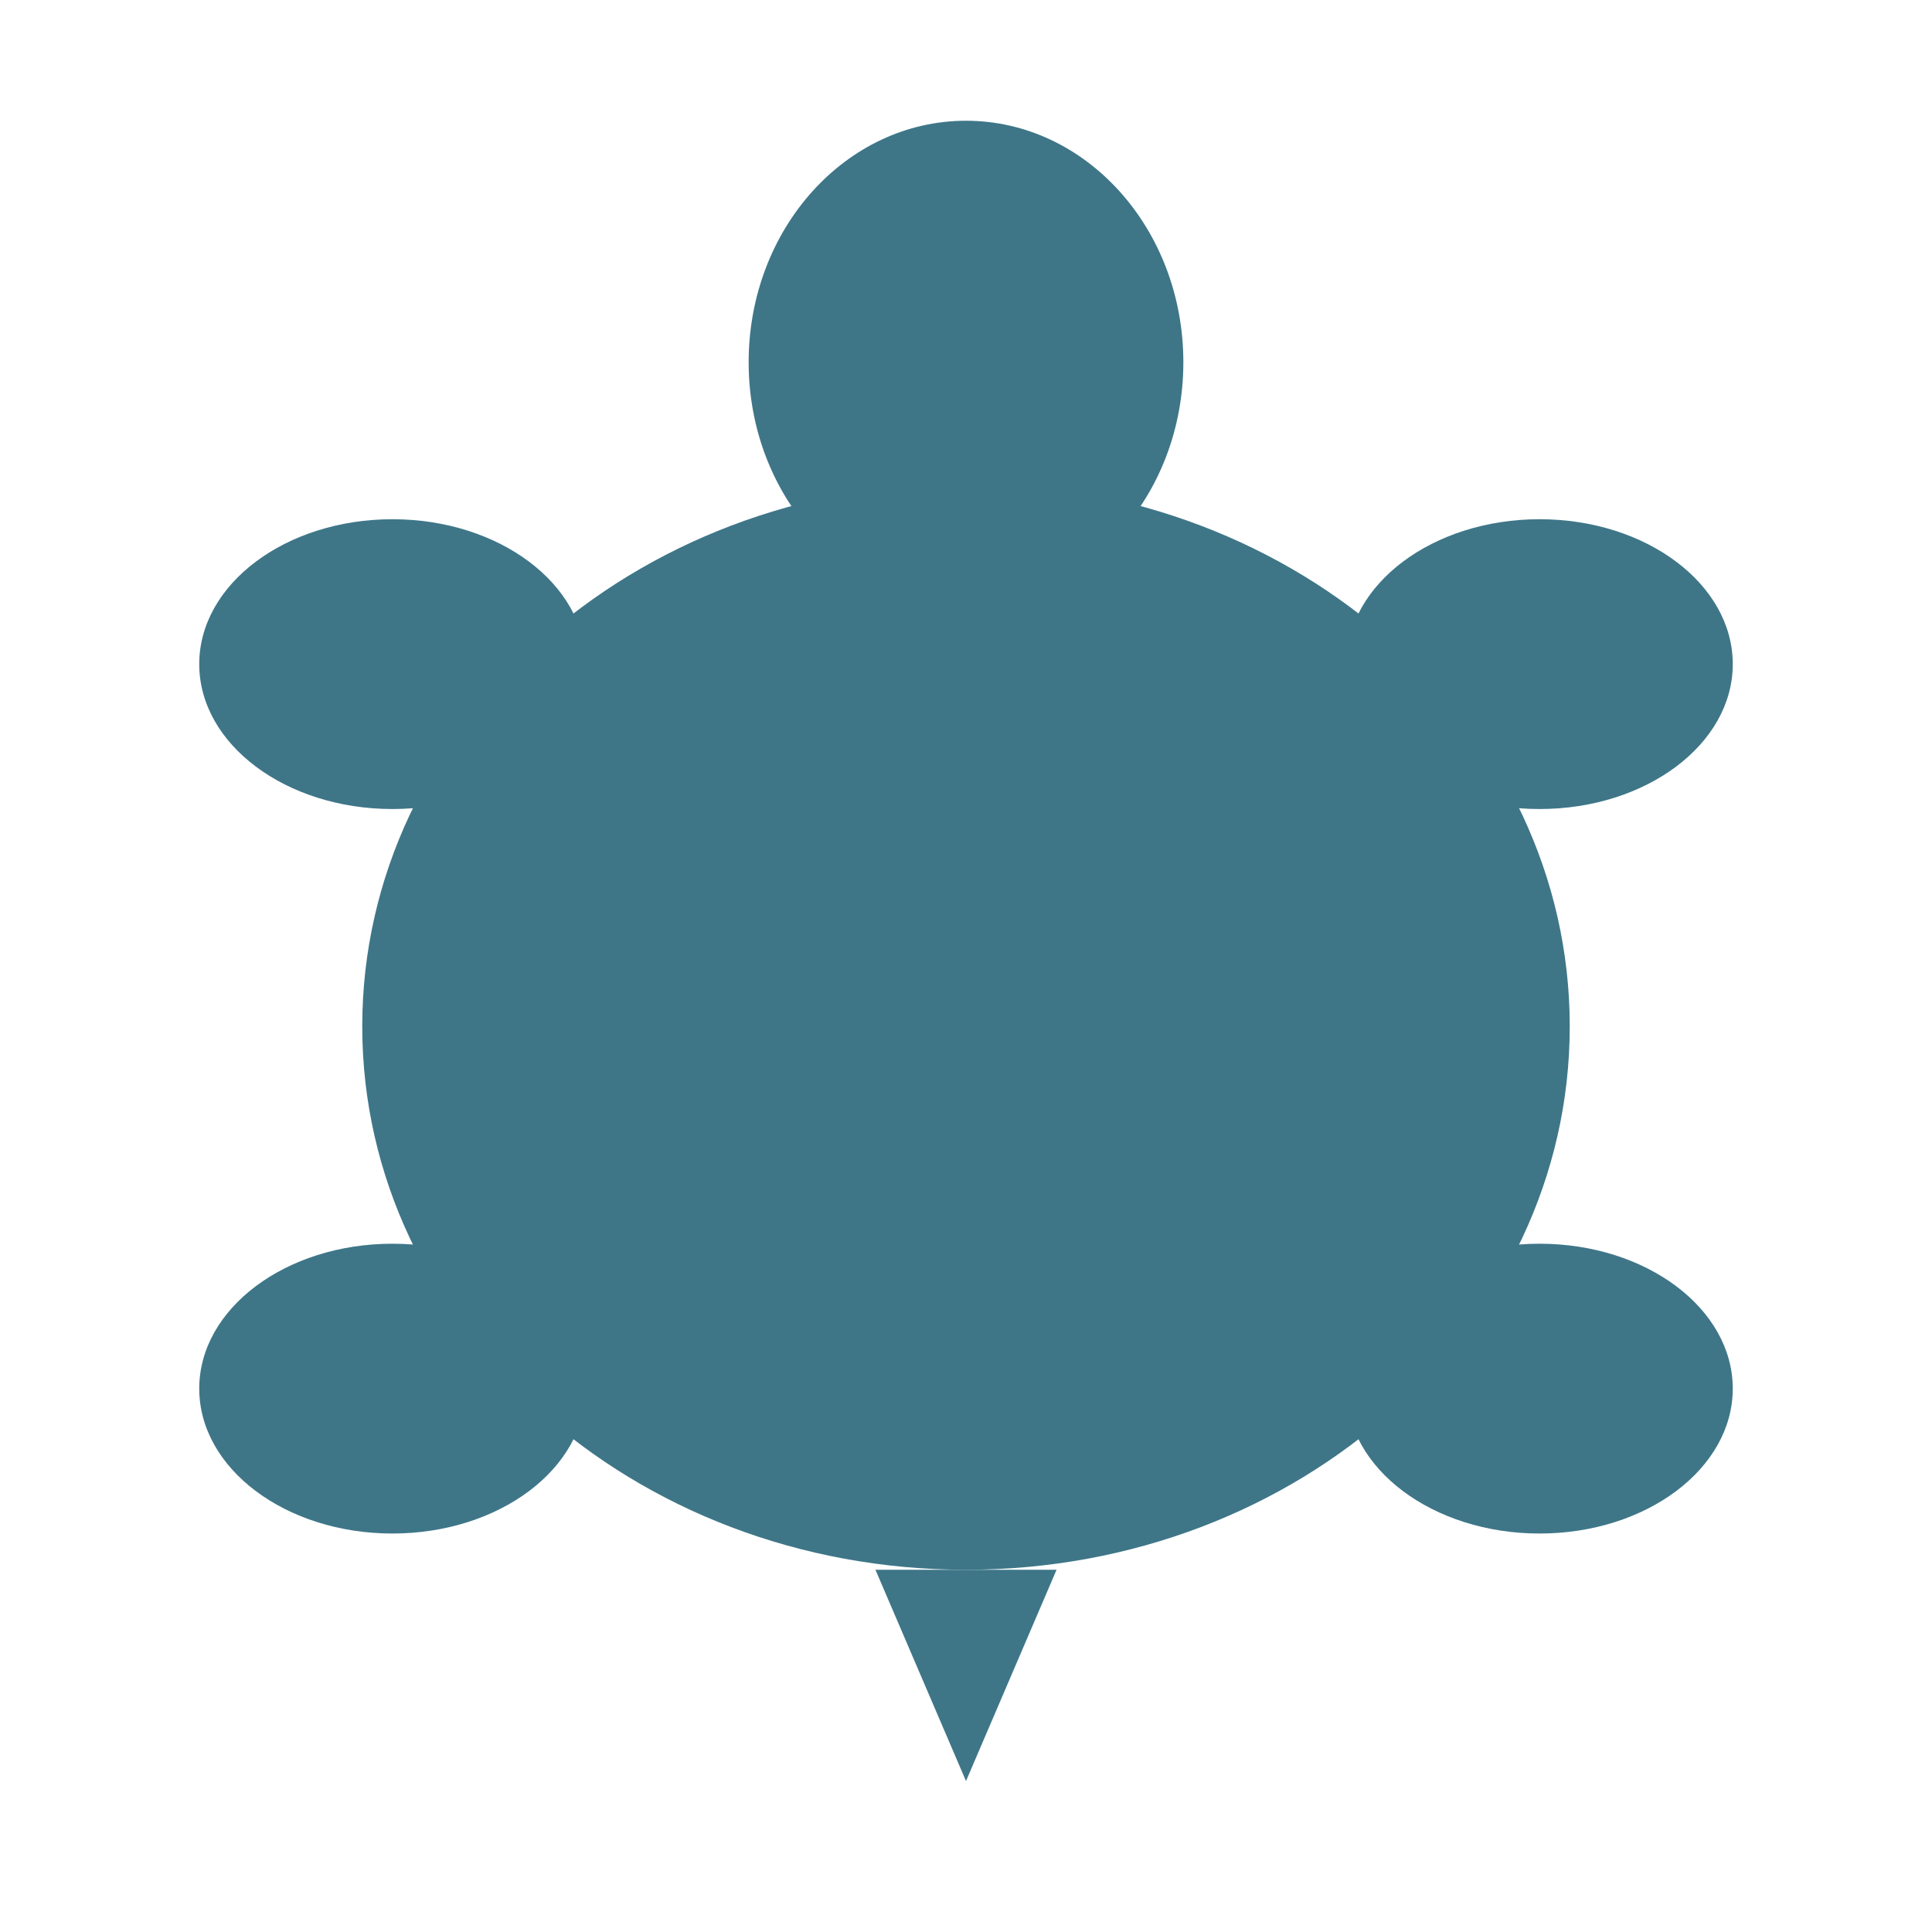
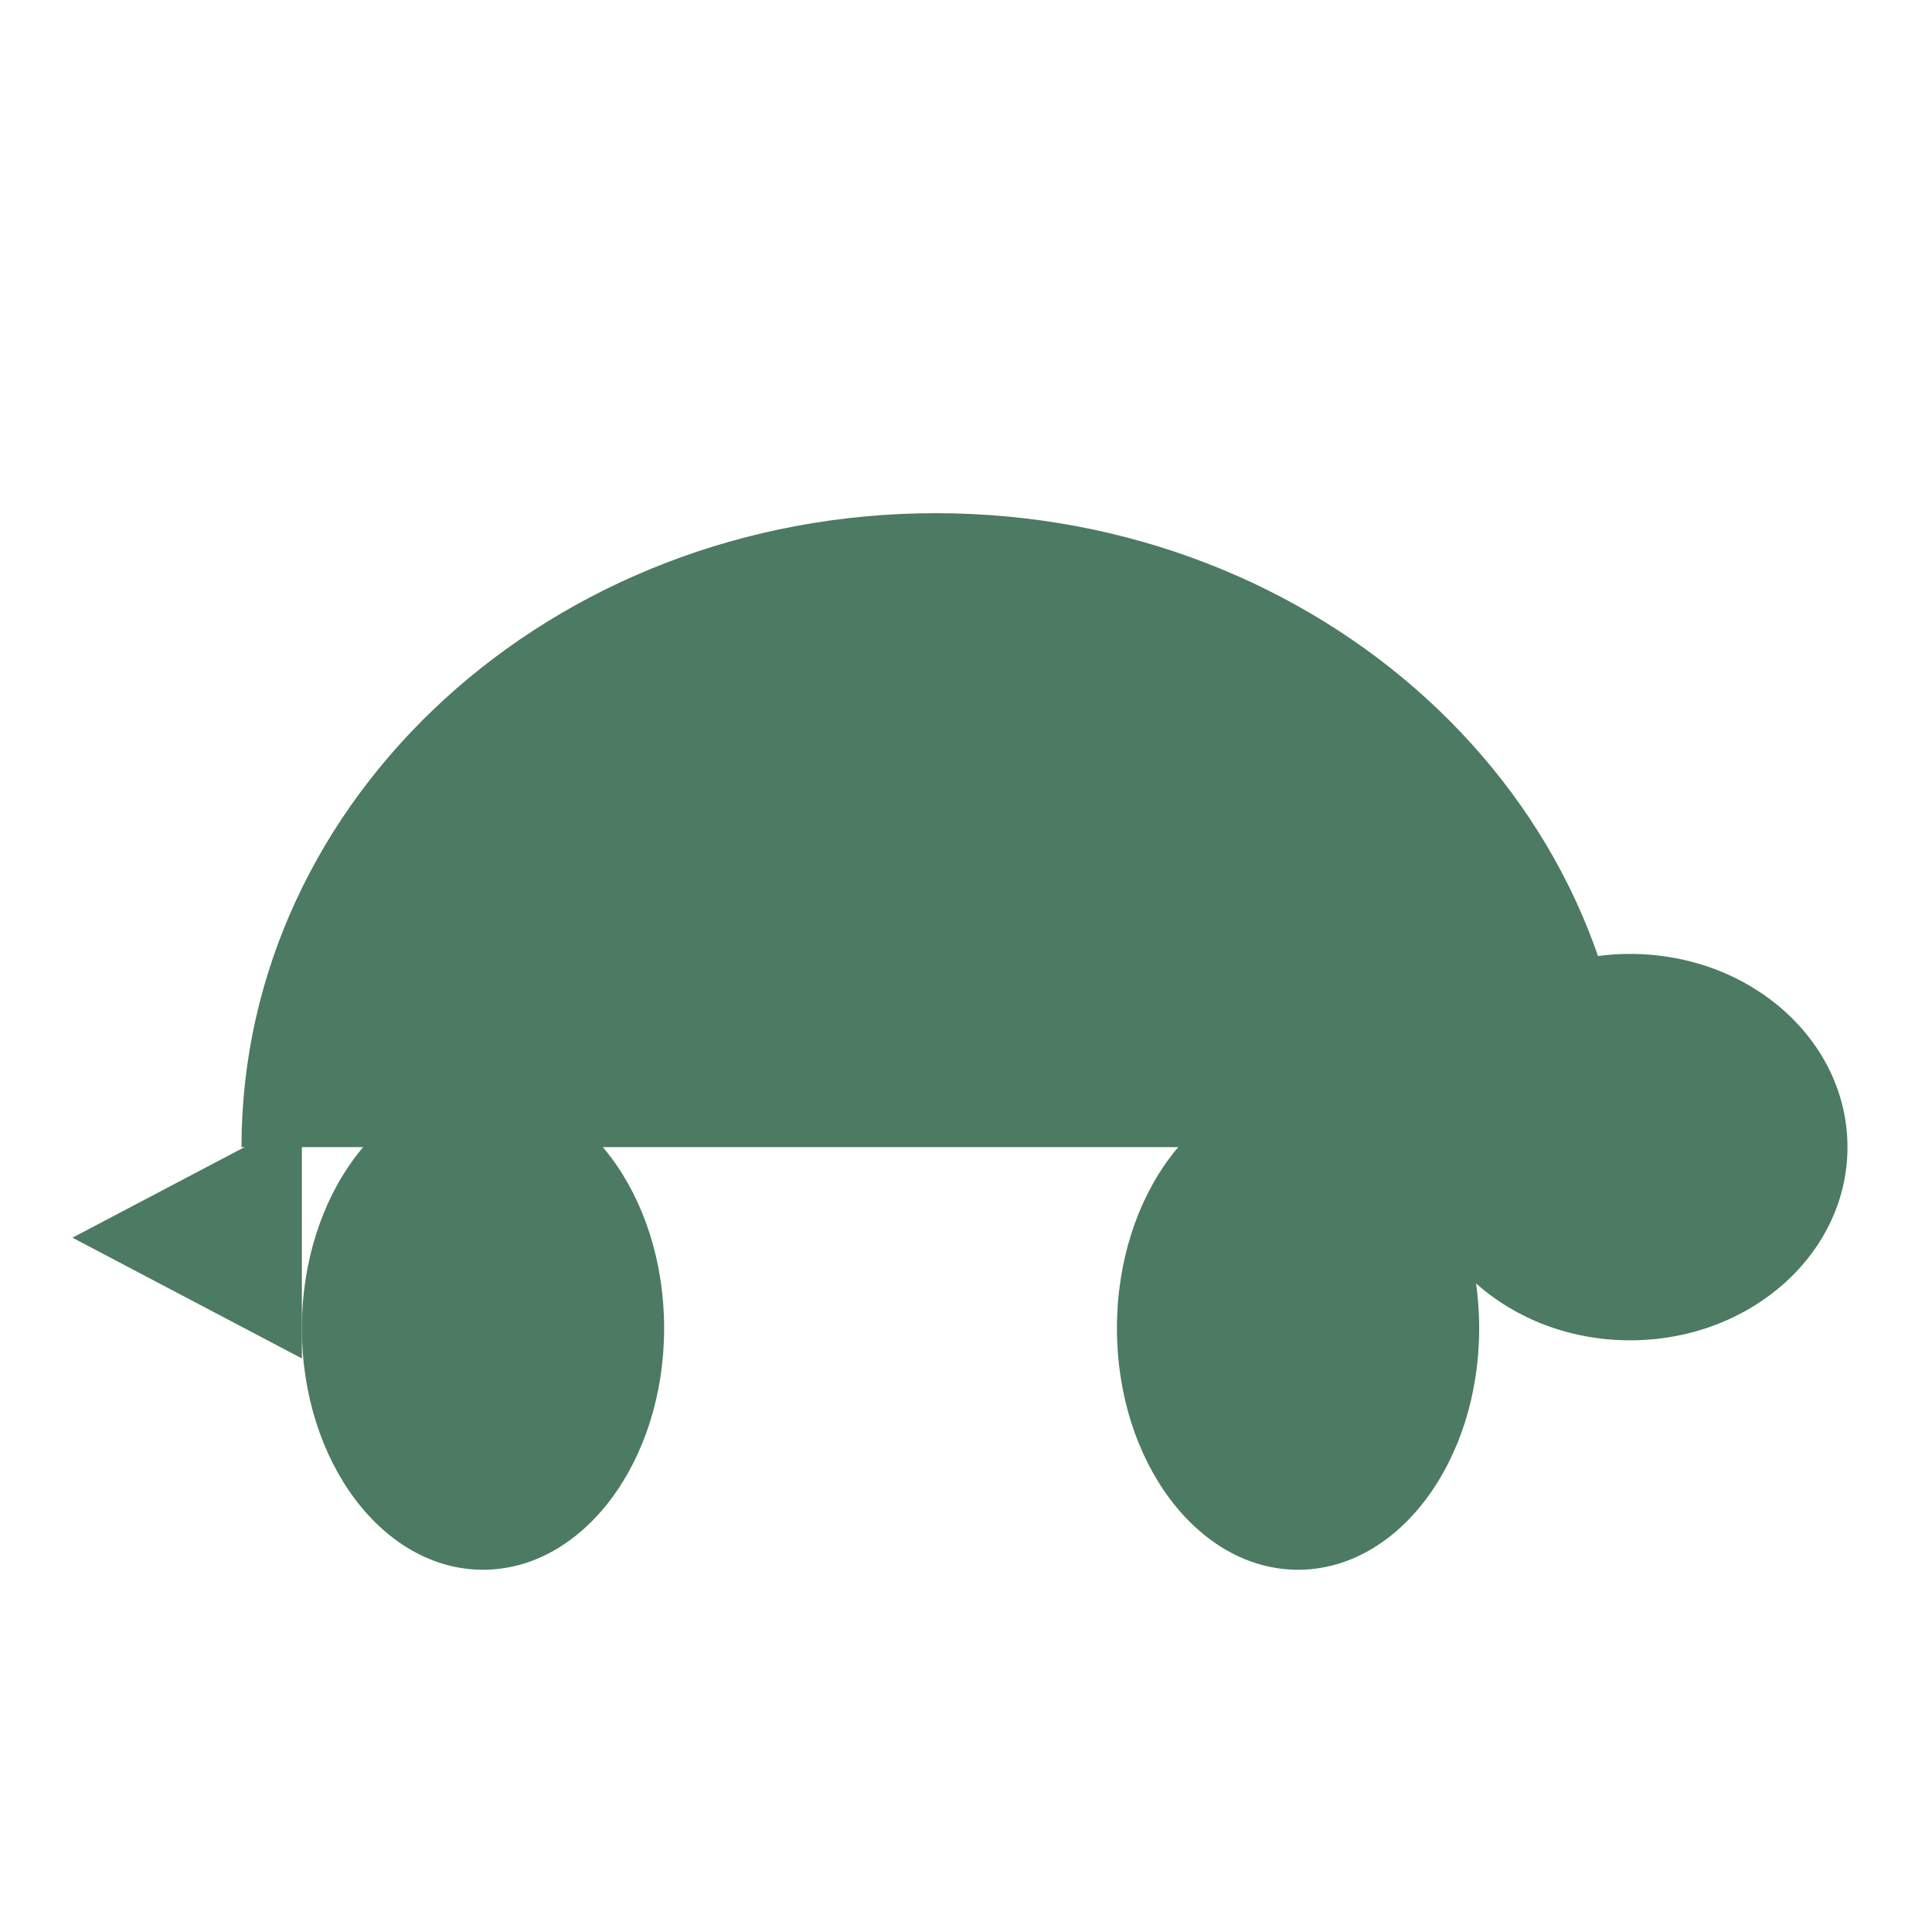
<svg xmlns="http://www.w3.org/2000/svg" viewBox="0 0 32 32">
-   <g fill="#3e7688">
-     <ellipse cx="6.5" cy="11" rx="3.2" ry="2.4" />
-     <ellipse cx="25.5" cy="11" rx="3.2" ry="2.4" />
-     <ellipse cx="6.5" cy="23" rx="3.2" ry="2.4" />
-     <ellipse cx="25.5" cy="23" rx="3.2" ry="2.4" />
-     <path d="M14.5 26 L17.5 26 L16 29.5 Z" />
-     <ellipse cx="16" cy="6" rx="3.6" ry="4" />
-     <ellipse cx="16" cy="17" rx="10" ry="9" />
+   <g fill="#4c7a62">
+     <ellipse cx="8" cy="22" rx="3" ry="4" />
+     <ellipse cx="21.5" cy="22" rx="3" ry="4" />
+     <path d="M5 18.5 L1.2 20.5 L5 22.5 Z" />
+     <path d="M4 19 A 11.5 10.5 0 1 1 27 19 Z" />
+     <ellipse cx="27" cy="19" rx="3.6" ry="3.2" />
  </g>
</svg>
